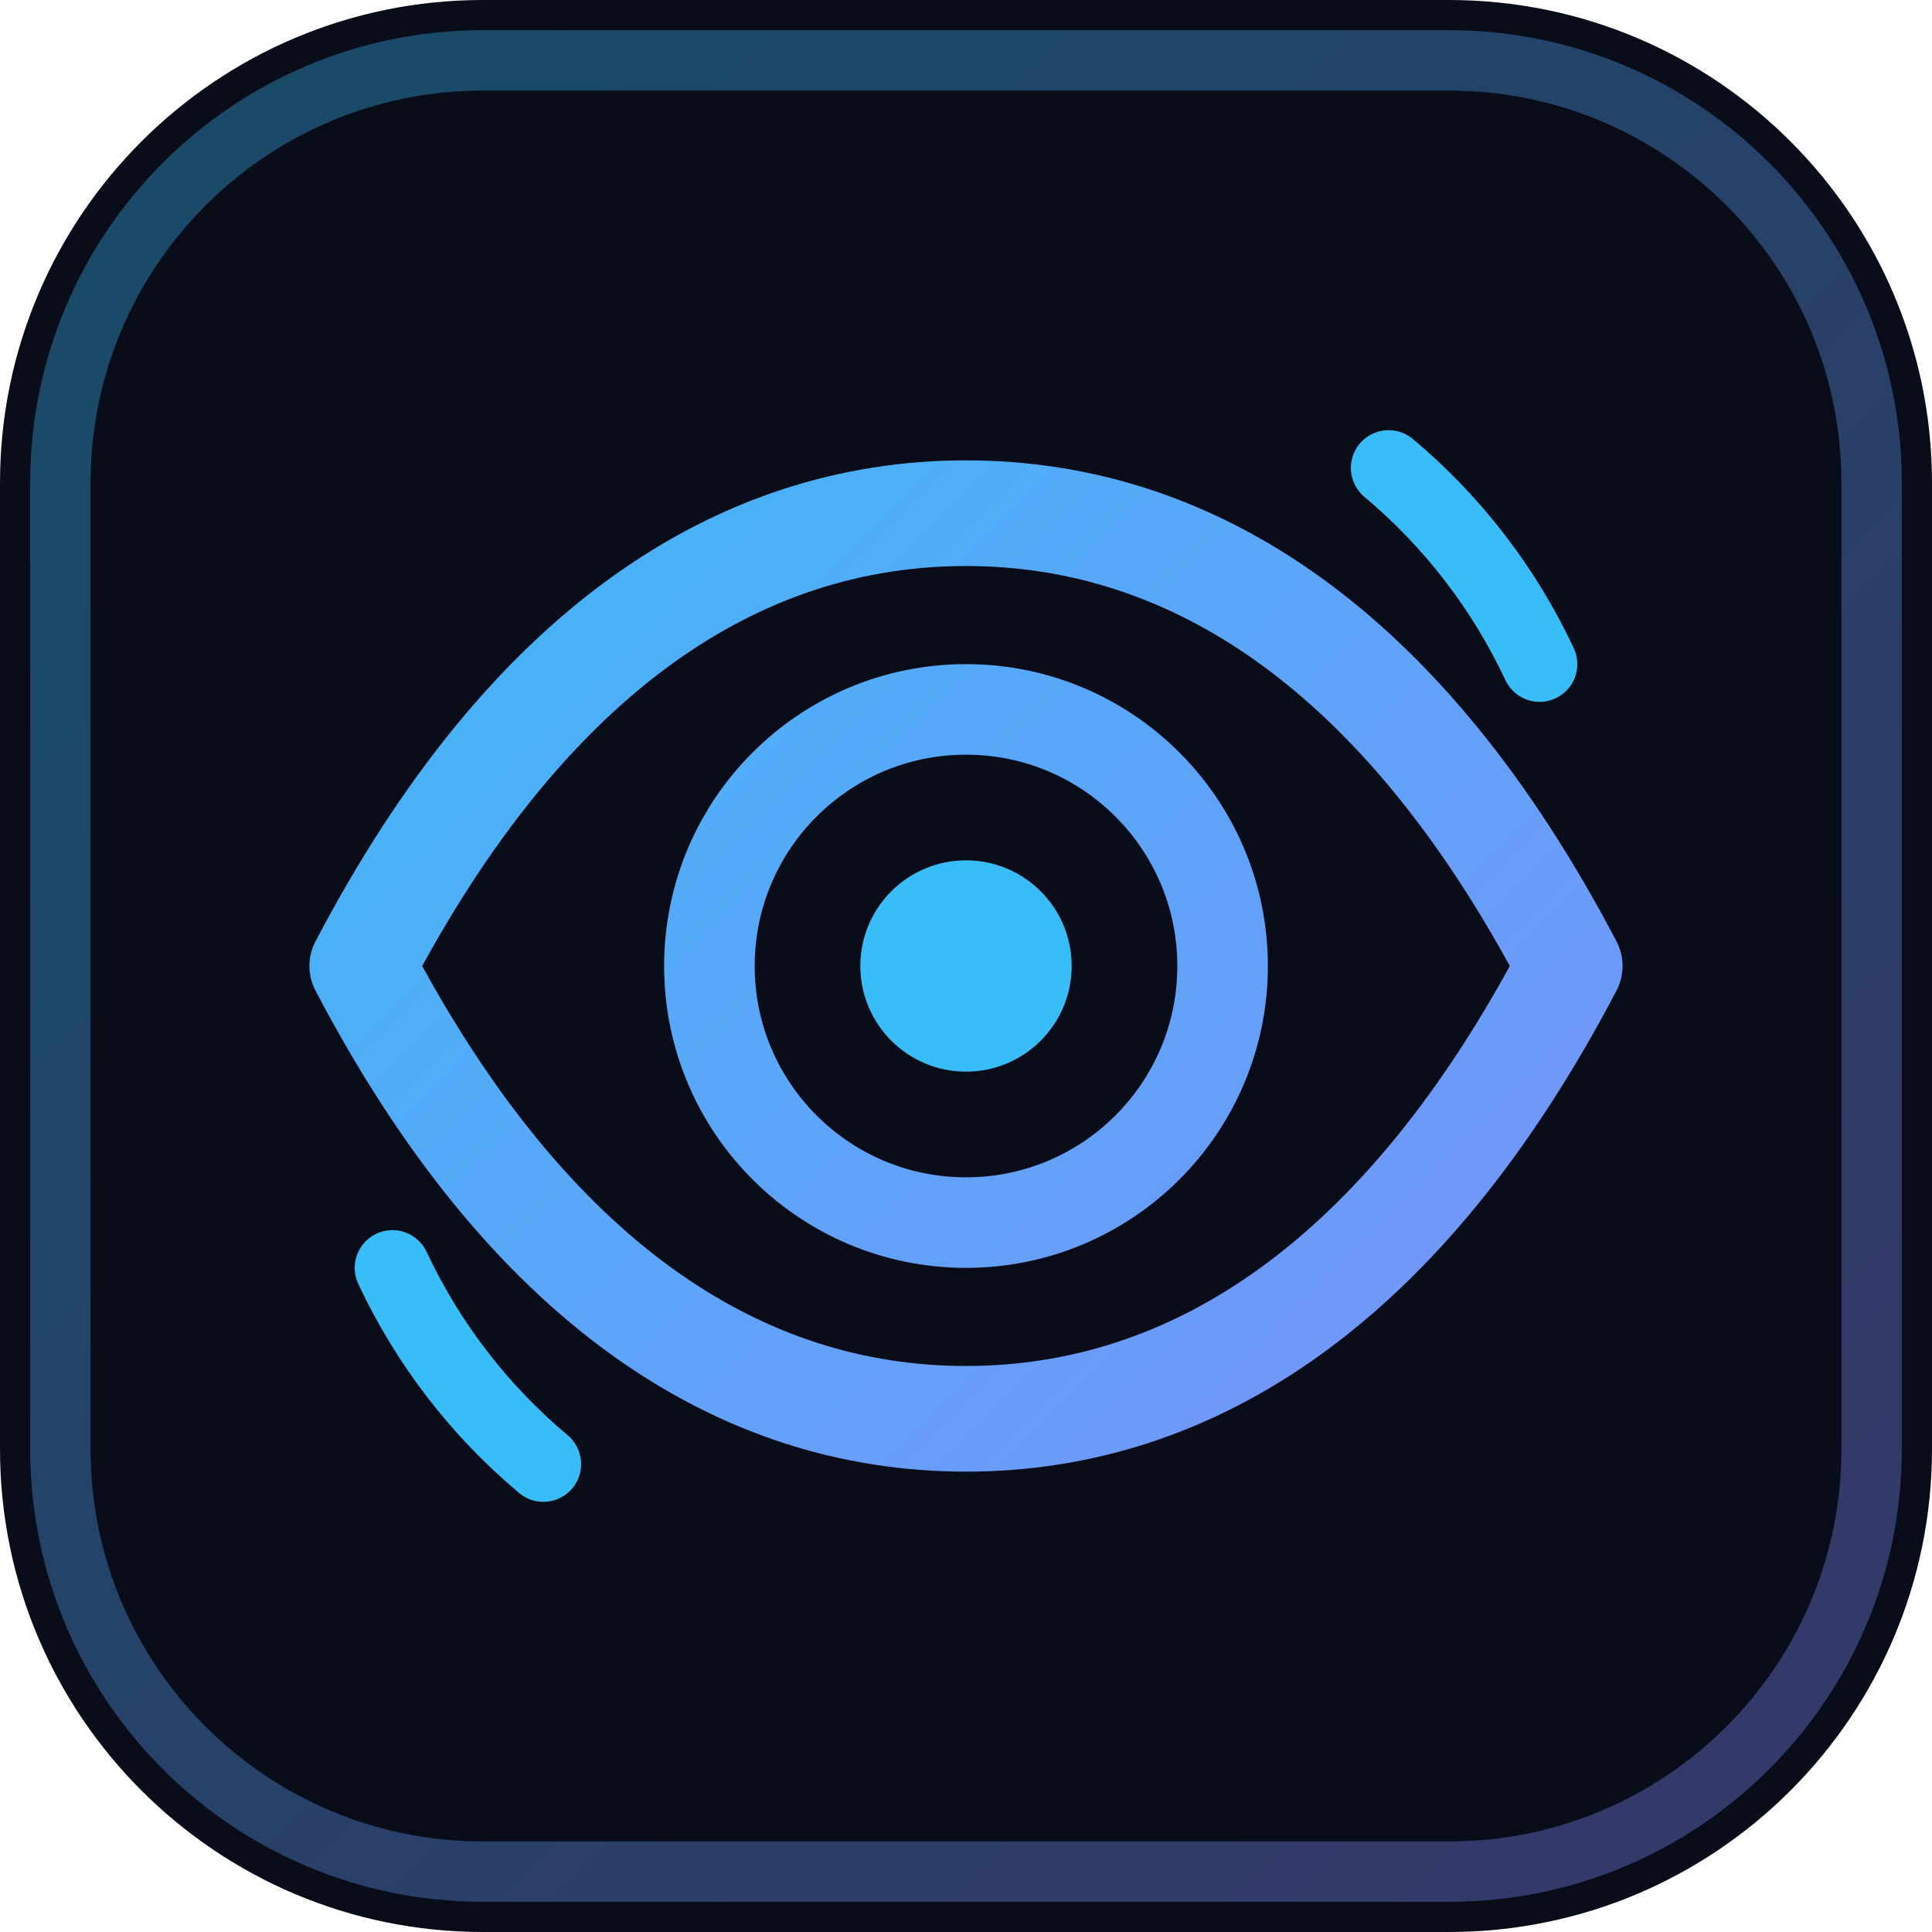
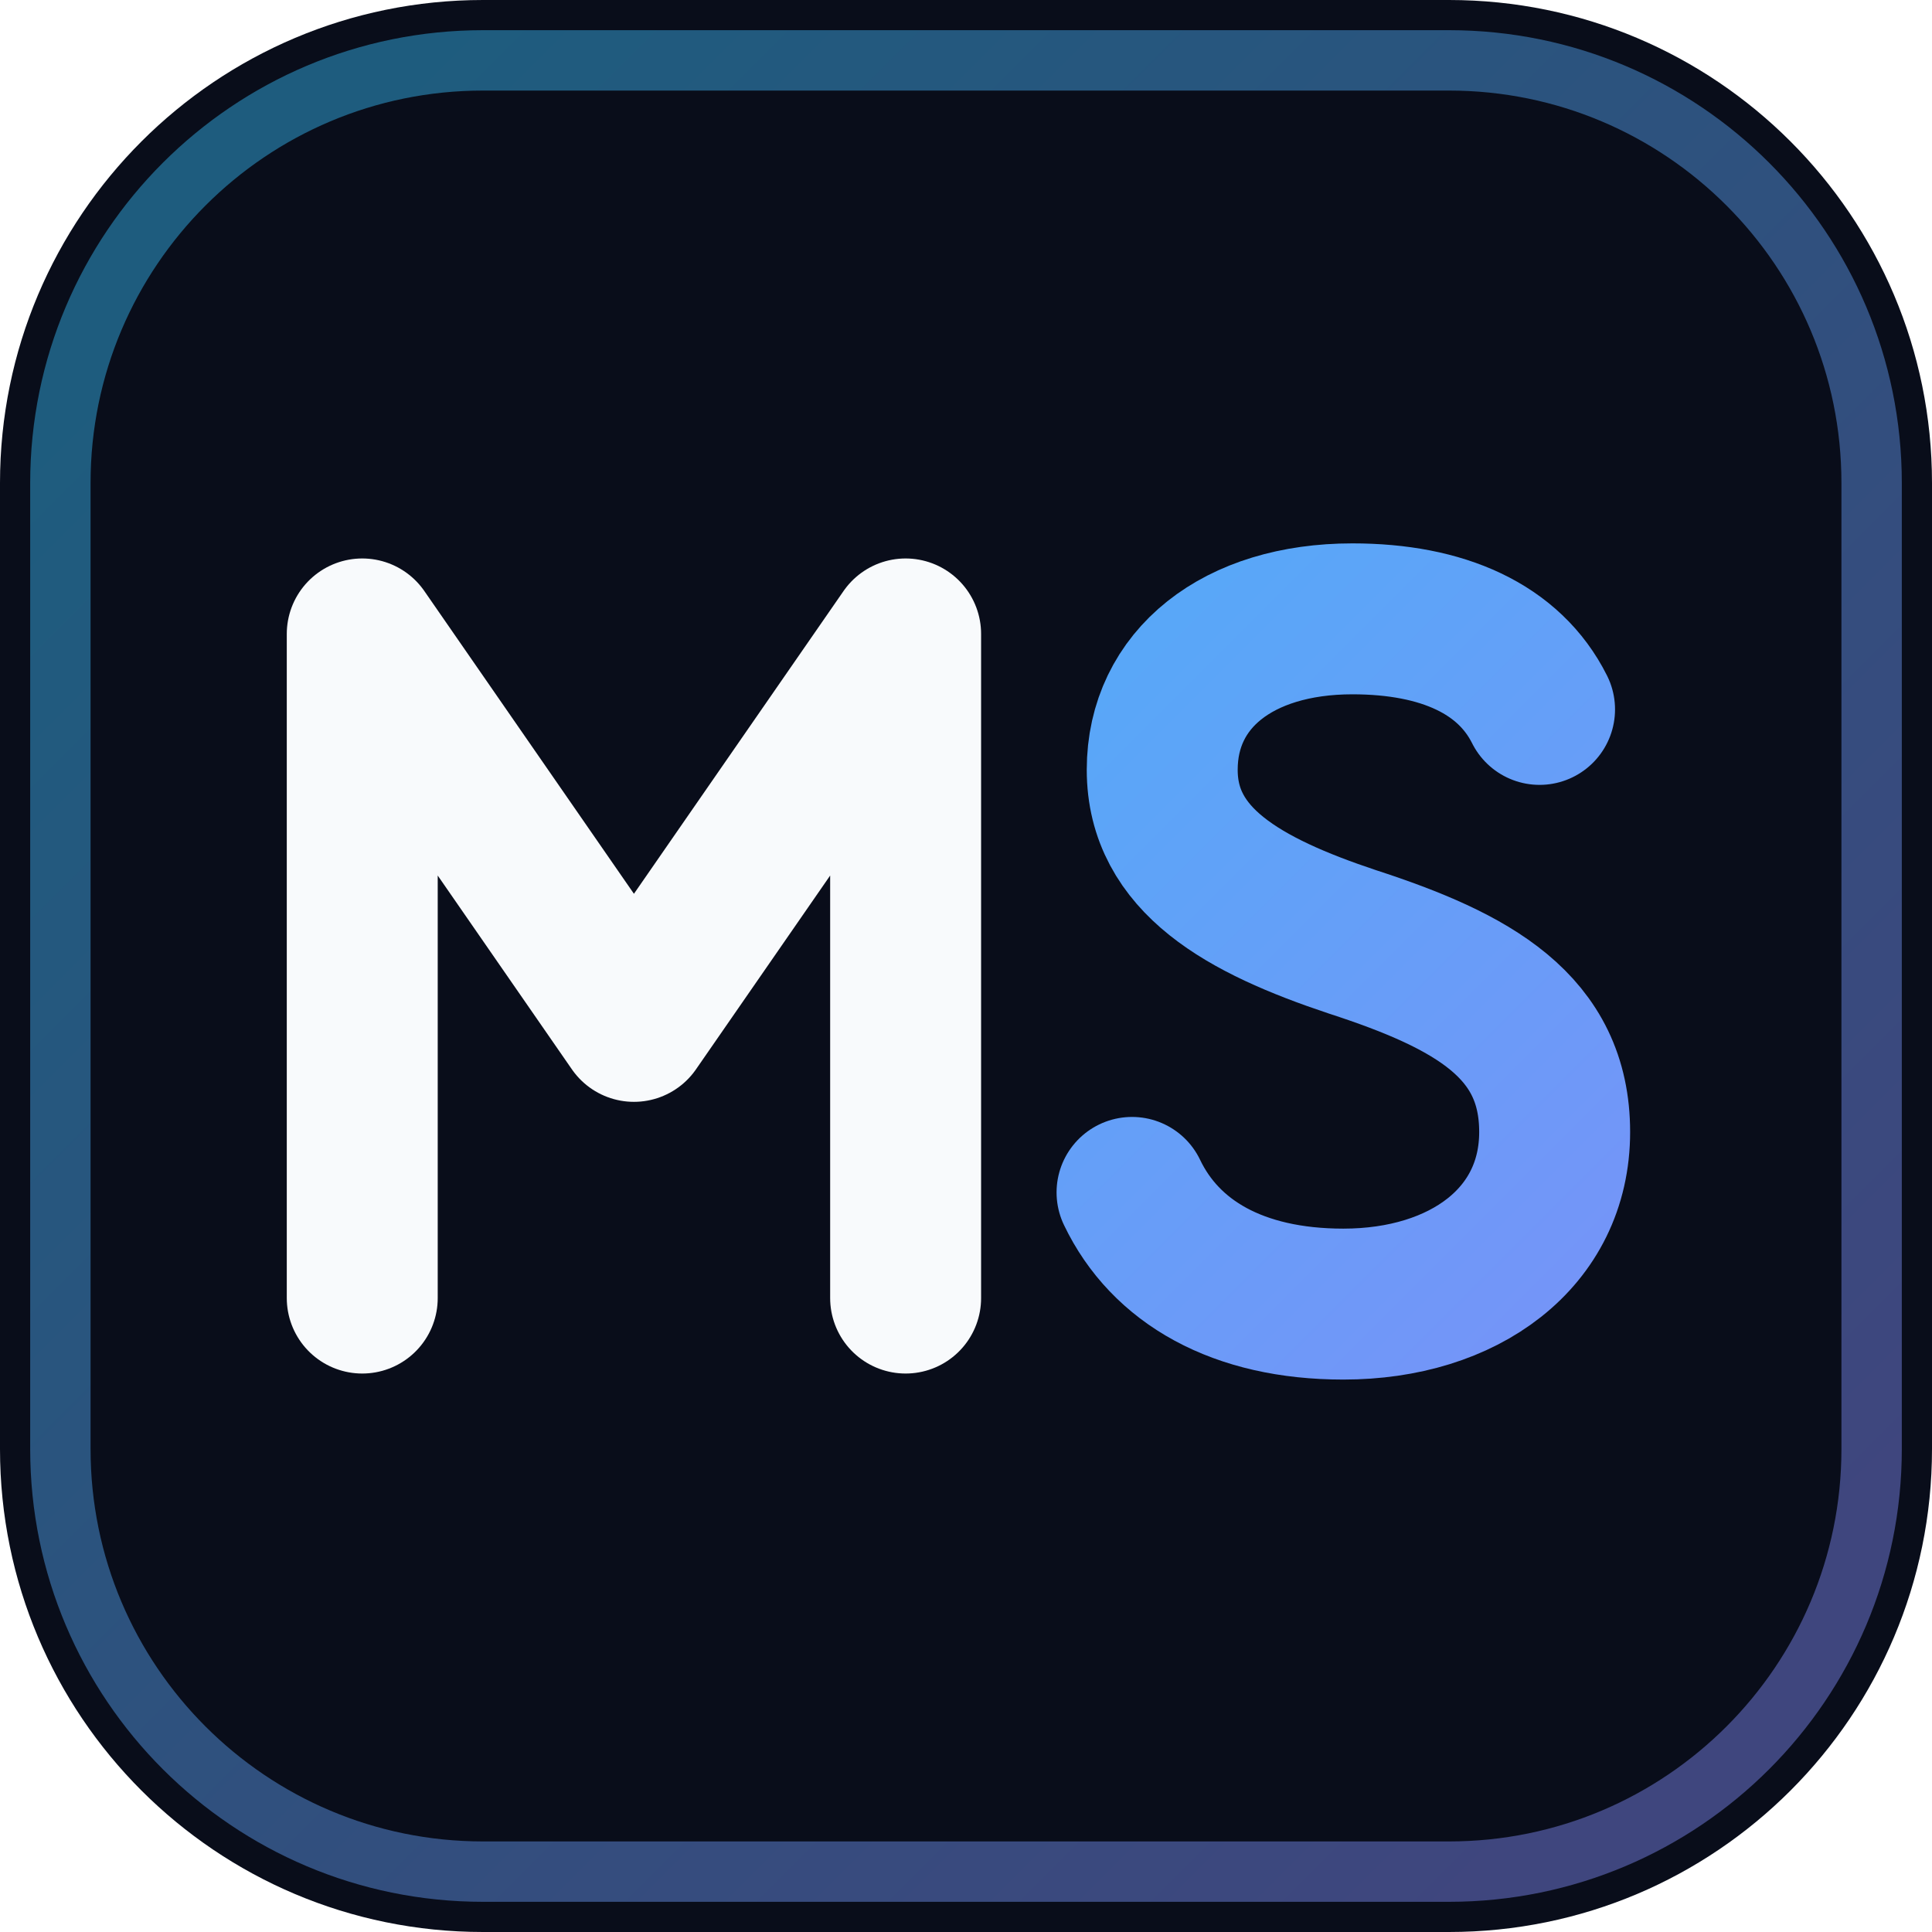
<svg xmlns="http://www.w3.org/2000/svg" viewBox="0 0 64 64" fill="none">
  <defs>
    <linearGradient id="miruGrad" x1="8" y1="8" x2="56" y2="56" gradientUnits="userSpaceOnUse">
      <stop offset="0%" stop-color="#38bdf8" />
      <stop offset="100%" stop-color="#818cf8" />
    </linearGradient>
  </defs>
  <rect width="64" height="64" rx="16" fill="#090d1a" />
-   <rect x="2" y="2" width="60" height="60" rx="14" stroke="url(#miruGrad)" stroke-opacity="0.35" stroke-width="2" />
-   <path d="M12 32C17.5 21.5 24.5 17 32 17C39.5 17 46.5 21.5 52 32C46.5 42.5 39.5 47 32 47C24.5 47 17.5 42.5 12 32Z" stroke="url(#miruGrad)" stroke-width="3.5" stroke-linecap="round" stroke-linejoin="round" />
-   <circle cx="32" cy="32" r="8.5" stroke="url(#miruGrad)" stroke-width="3" />
-   <circle cx="32" cy="32" r="3.5" fill="#38bdf8" />
-   <path d="M46 15.5A19 19 0 0 1 51 22M18 48.5A19 19 0 0 1 13 42" stroke="#38bdf8" stroke-width="2.5" stroke-linecap="round" />
+   <rect x="2" y="2" width="60" height="60" rx="14" stroke="url(#miruGrad)" stroke-opacity="0.45" stroke-width="2" />
+   <path d="M12 43V21L21 34L30 21V43" stroke="#F8FAFC" stroke-width="5" stroke-linecap="round" stroke-linejoin="round" />
+   <path d="M51 23.5C50 21.5 47.8 20.5 44.8 20.5C41 20.5 38.5 22.5 38.5 25.5C38.5 28.5 41.2 30 44.8 31.2C48.8 32.5 51.5 34 51.5 37.5C51.5 41 48.5 43.2 44.5 43.2C41 43.2 38.6 41.8 37.5 39.5" stroke="url(#miruGrad)" stroke-width="5" stroke-linecap="round" stroke-linejoin="round" />
</svg>
